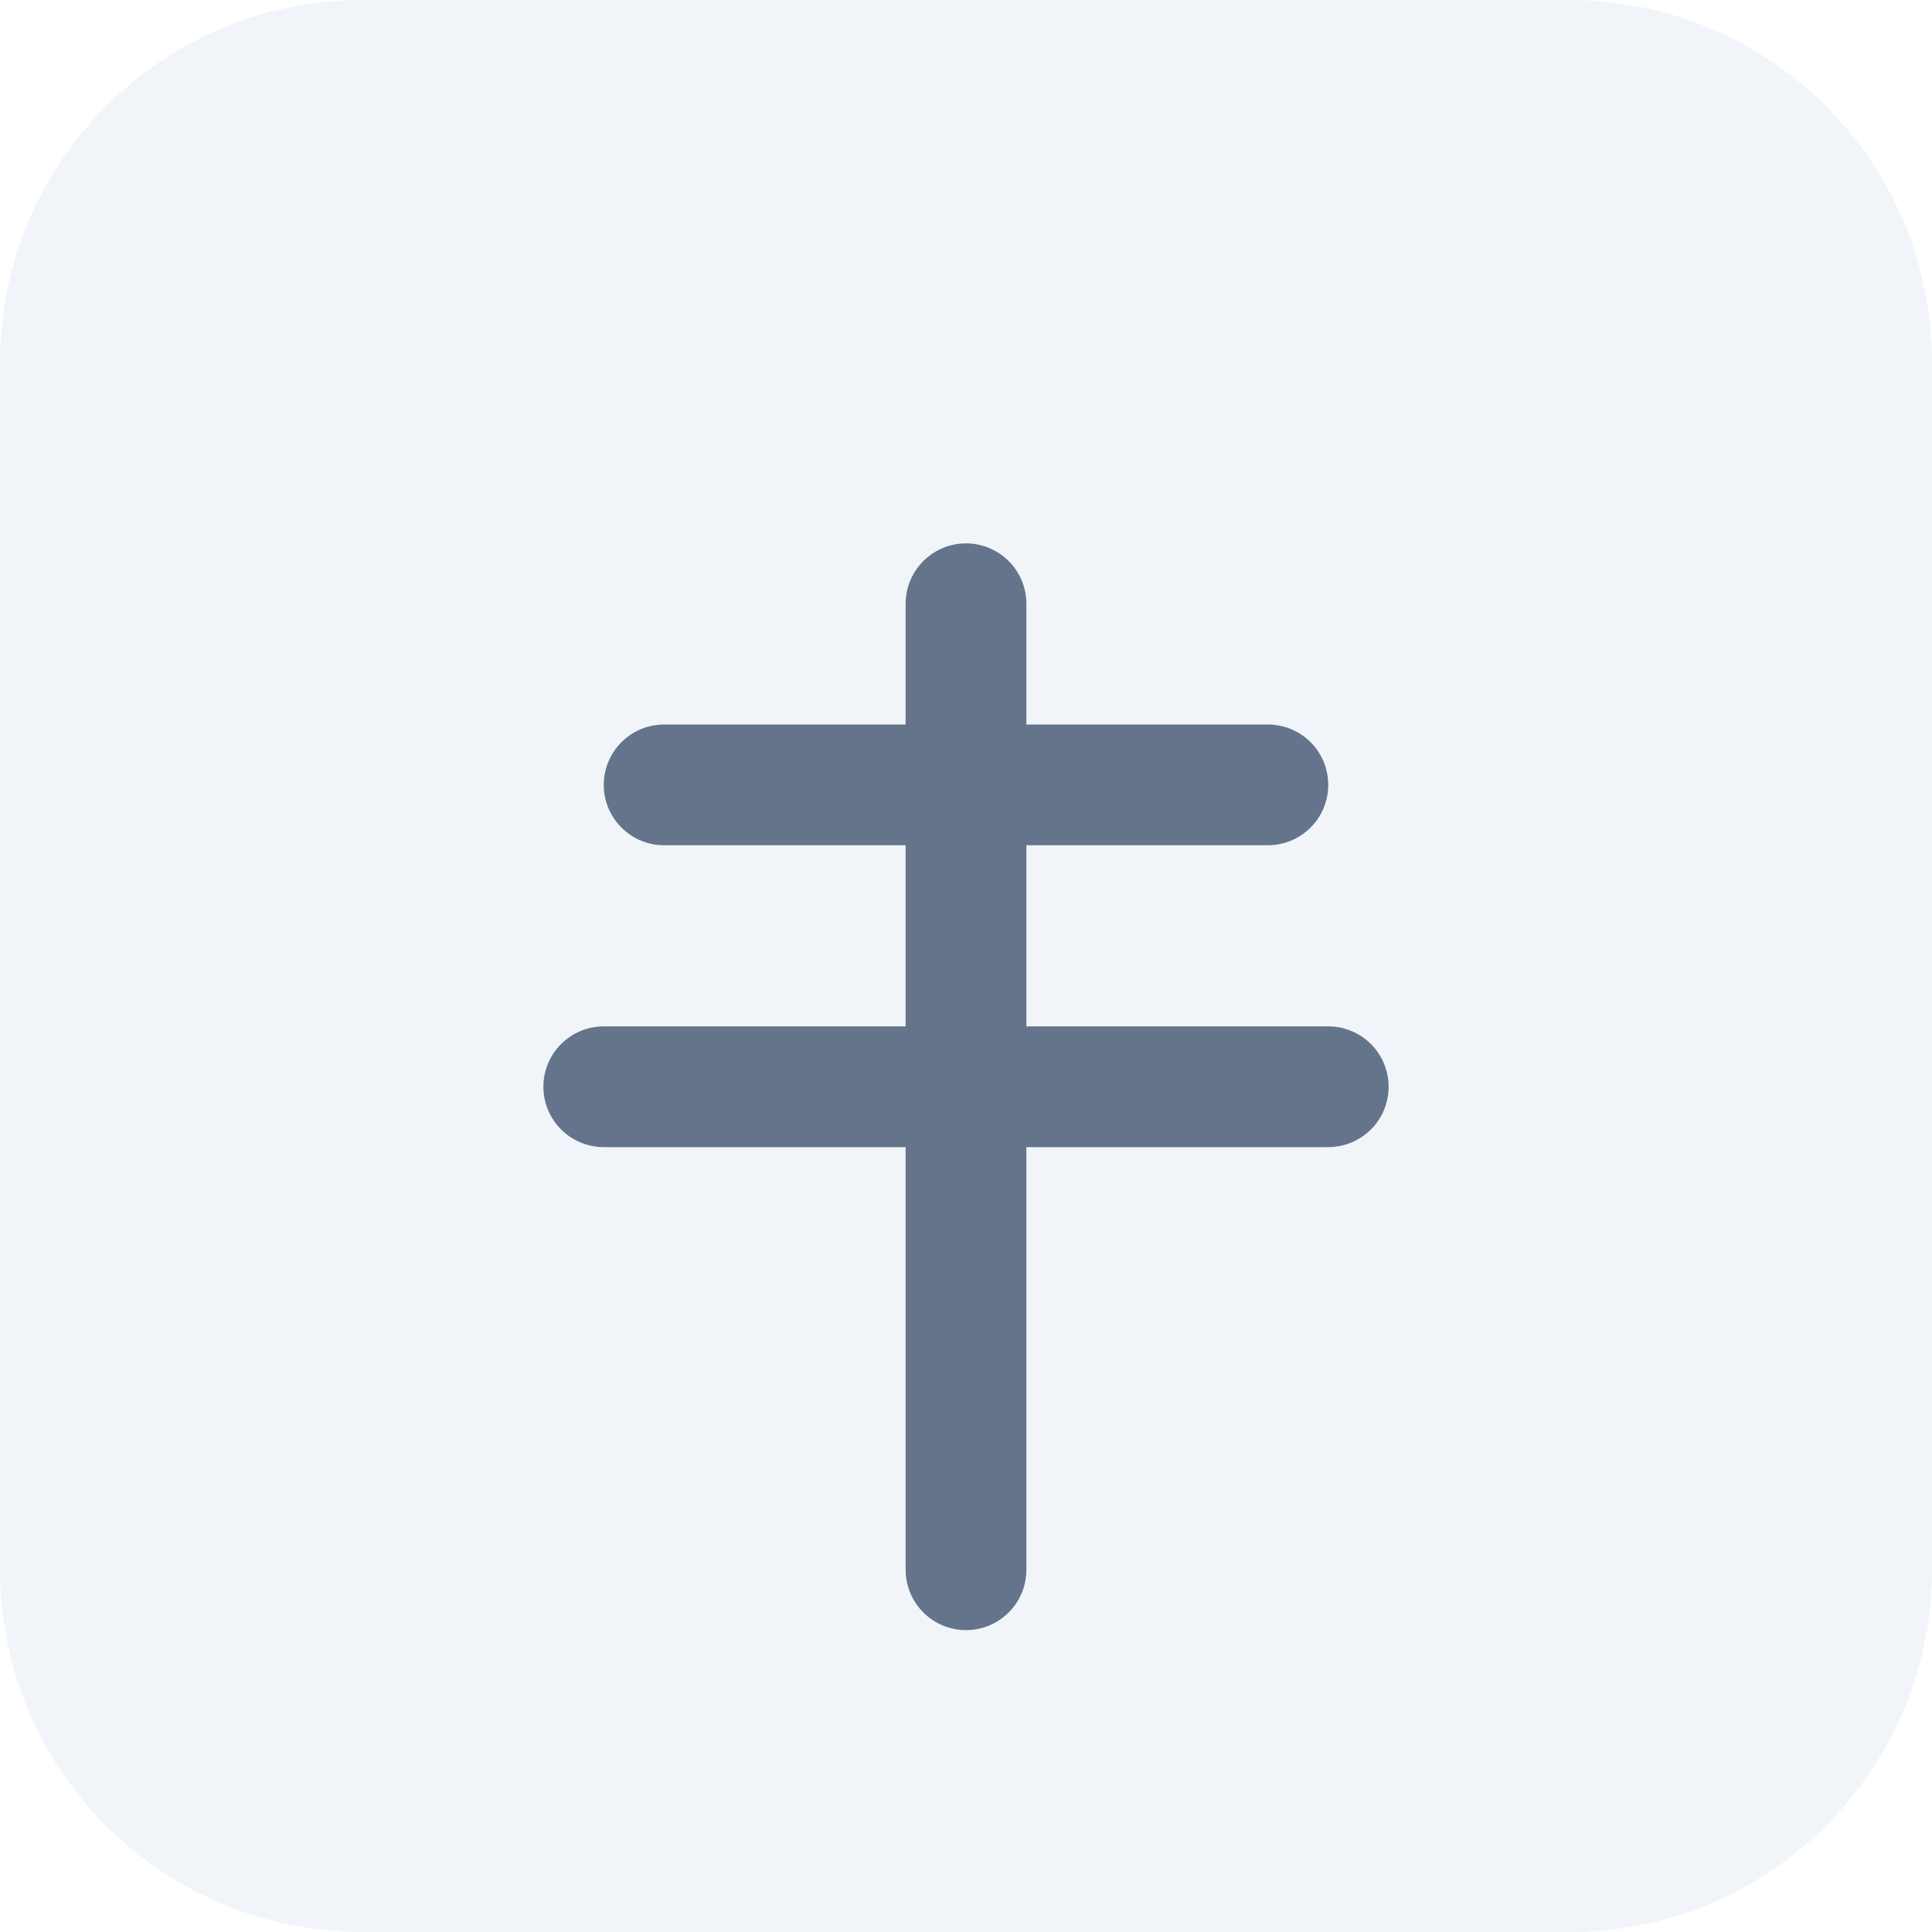
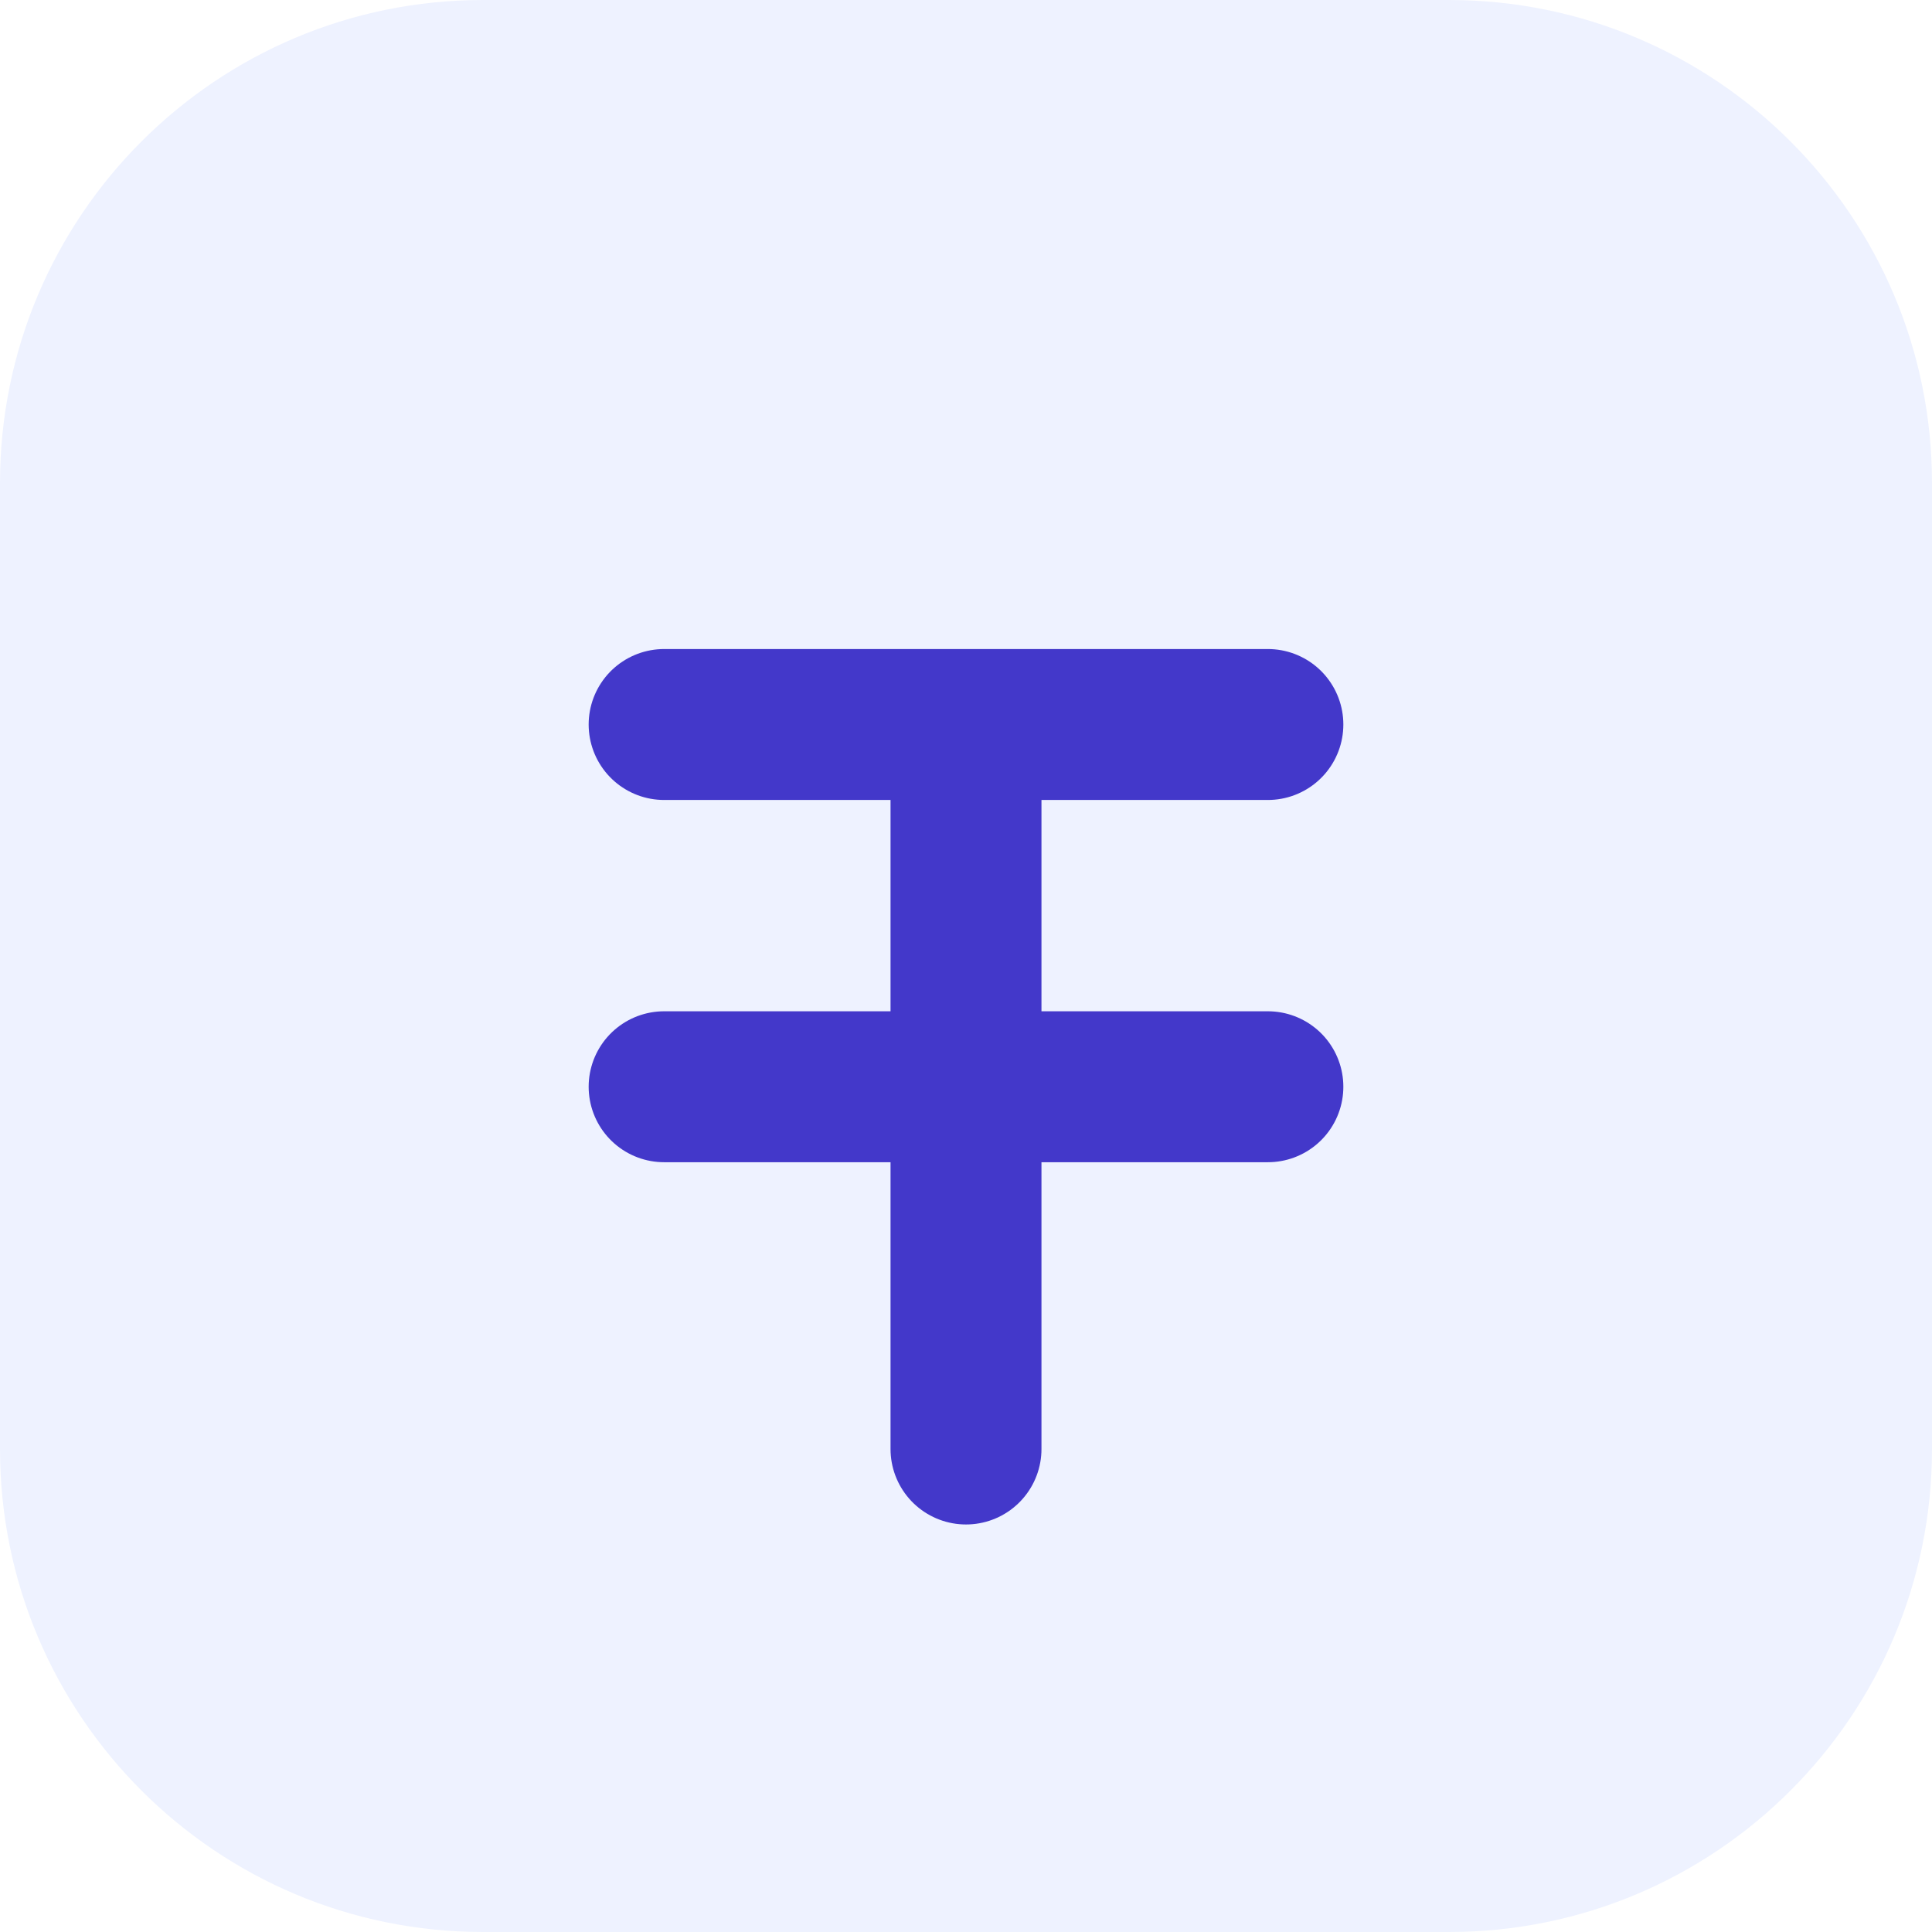
<svg xmlns="http://www.w3.org/2000/svg" viewBox="0 0 32 32" aria-hidden="true">
-   <rect width="32" height="32" rx="6" fill="#F1F5F9" />
-   <path d="M10 18h12M16 10v16M11 13h10" stroke="#64748B" stroke-width="2" stroke-linecap="round" />
+   <rect width="32" height="32" rx="8" fill="#EEF2FF" />
+   <path d="M11 12h10M16 12v12M11 18h10" stroke="#4338CA" stroke-width="2.5" stroke-linecap="round" />
</svg>
